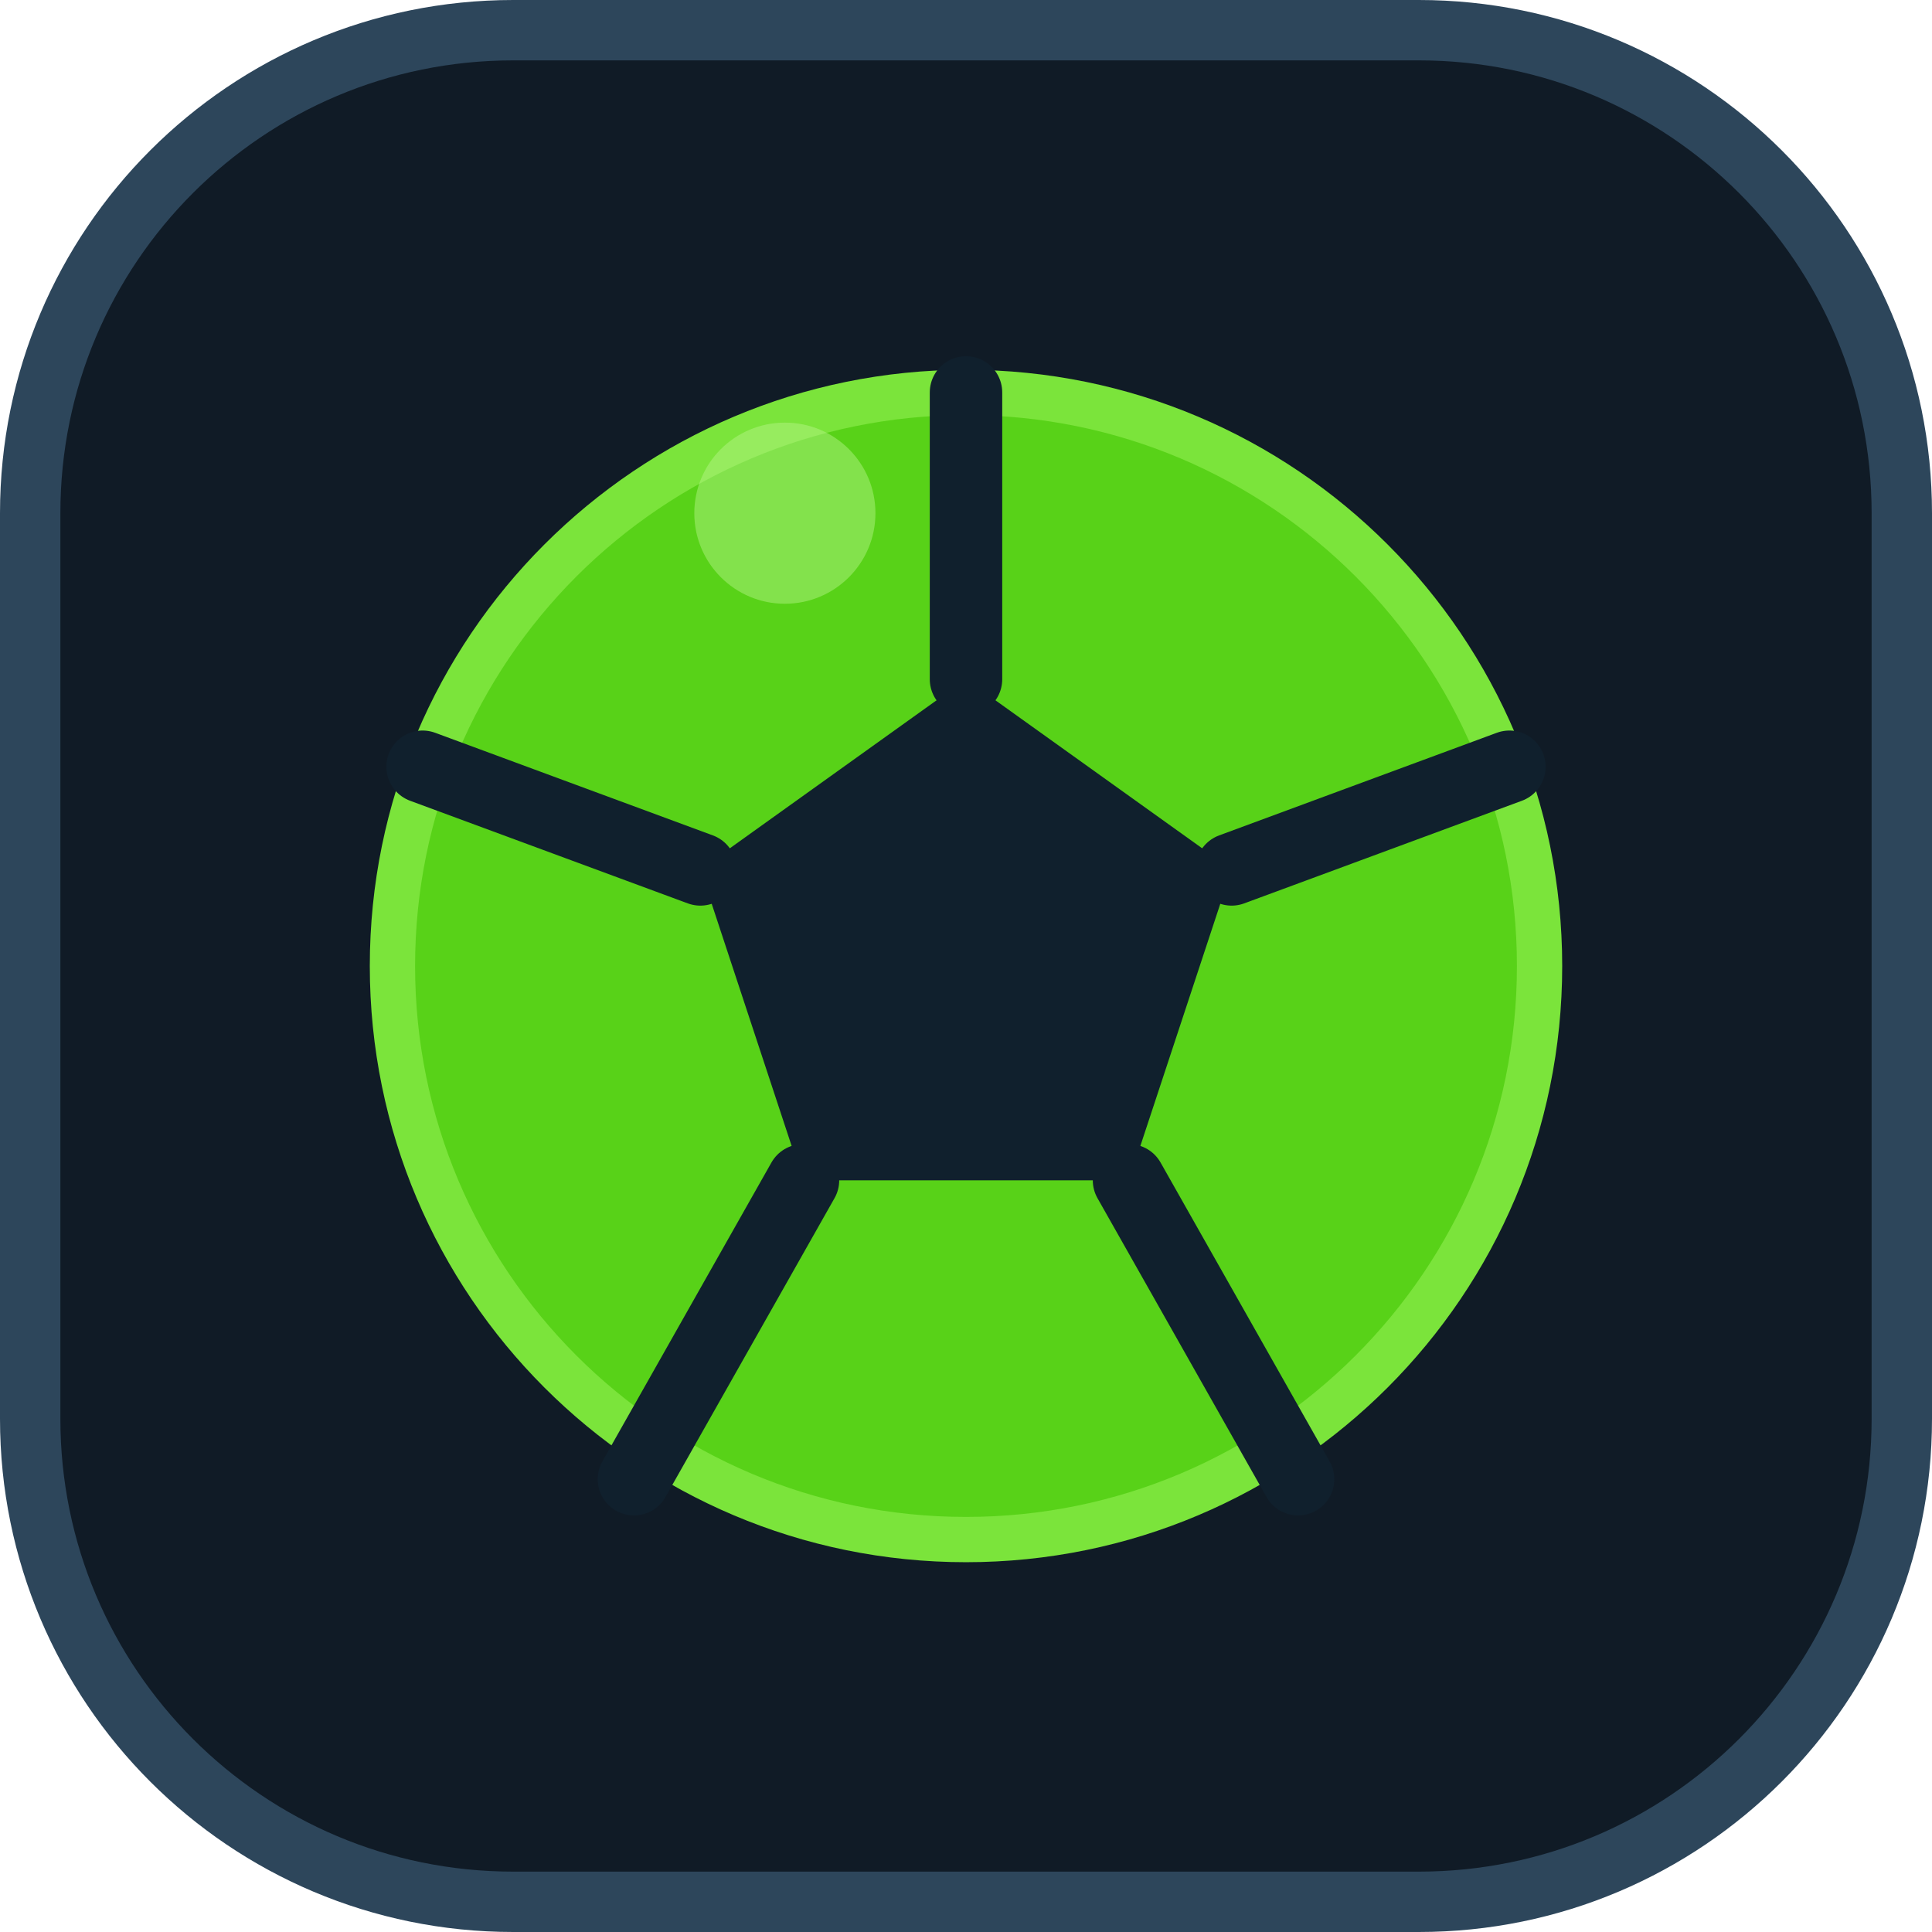
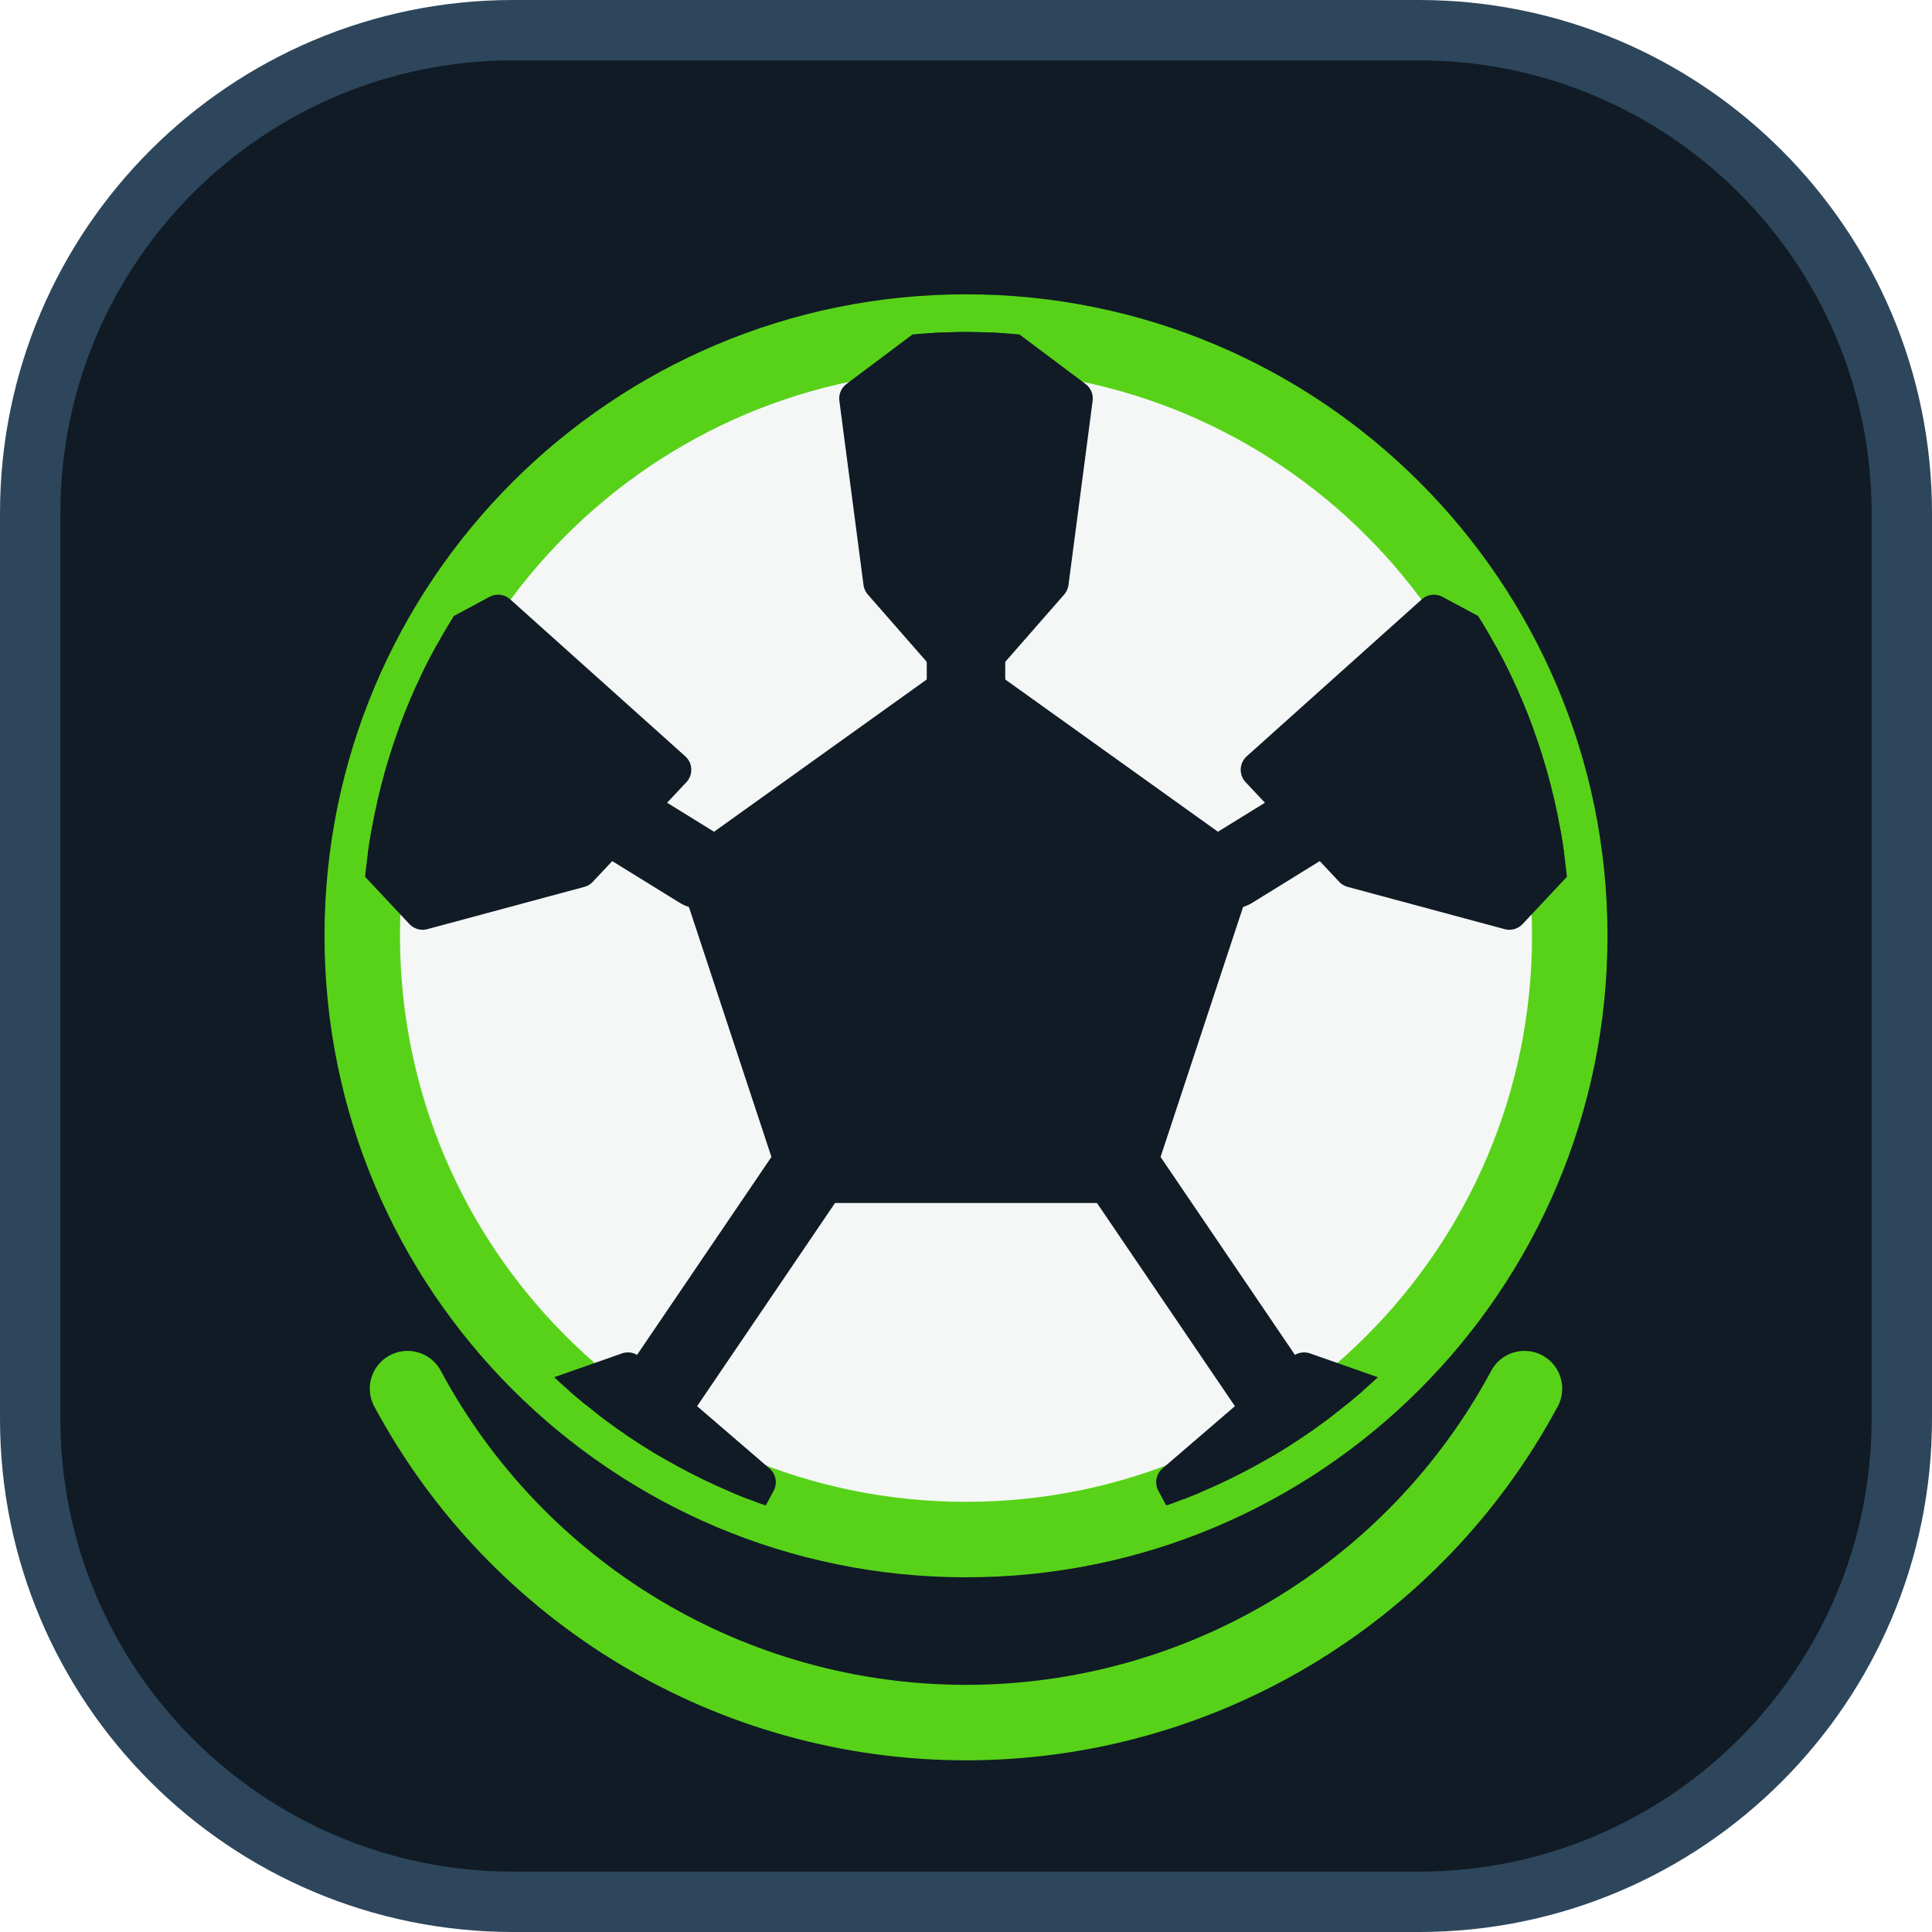
<svg xmlns="http://www.w3.org/2000/svg" viewBox="0 0 64 64" role="img" aria-labelledby="kickevent-mark-title">
+   <defs>
+     <clipPath id="football-clip">
+       <circle cx="32" cy="31" r="20" />
+     </clipPath>
+   </defs>
  <rect x="1" y="1" width="62" height="62" rx="16" fill="#101b26" stroke="#2d465b" stroke-width="2" />
-   <circle cx="32" cy="32" r="19" fill="#58d218" stroke="#7be43b" stroke-width="1.5" />
-   <path d="m32 22.5 8.8 6.3-3.4 10.3H26.6l-3.4-10.3z" fill="#10202d" />
-   <path d="M32 22.5 32 13M40.8 28.8 50 25.4M37.4 39.1 43 49M26.6 39.1 21 49M23.2 28.8 14 25.4" fill="none" stroke="#10202d" stroke-width="2.4" stroke-linecap="round" stroke-linejoin="round" />
-   <circle cx="26" cy="17" r="3" fill="#b9f78c" opacity=".45" />
+   <circle cx="32" cy="31" r="20" fill="#f4f7f5" stroke="#58d218" stroke-width="2.5" />
+   <g clip-path="url(#football-clip)" fill="#101b26" stroke="#101b26" stroke-linecap="round" stroke-linejoin="round">
+     <path d="m32 22.5 8.8 6.3-3.4 10.3H26.6l-3.4-10.3z" stroke-width="1.5" />
+     <path d="M32 22.5 32 10.5M40.8 28.8 51 22.5M37.4 39.1 44.8 50M26.6 39.1 19.2 50M23.2 28.8 13 22.5" fill="none" stroke-width="2.6" />
+     <path d="m28.4 13.2 3.6-2.7 3.6 2.7-.8 6.1-2.8 3.2-2.8-3.2z" stroke-width="1.2" />
+     <path d="m47.5 20.3 4.1 2.2 1.4 4.5-3 3.2-5.2-1.4-3.1-3.3z" stroke-width="1.2" />
+     <path d="m43.2 45.4 3.7 1.3 1.8 4.2-2.5 3.8-4.5-.4-2.8-5.2z" stroke-width="1.2" />
+     <path d="m20.8 45.4 4.3 3.7-2.8 5.2-4.5.4-2.5-3.8 1.8-4.2z" stroke-width="1.2" />
+     <path d="m16.5 20.3 5.8 5.2-3.1 3.3-5.2 1.4-3-3.2 1.4-4.5z" stroke-width="1.2" />
+   </g>
+   <path d="M13.5 46a21 21 0 0 0 37 0" fill="none" stroke="#58d218" stroke-width="2.5" stroke-linecap="round" />
</svg>
